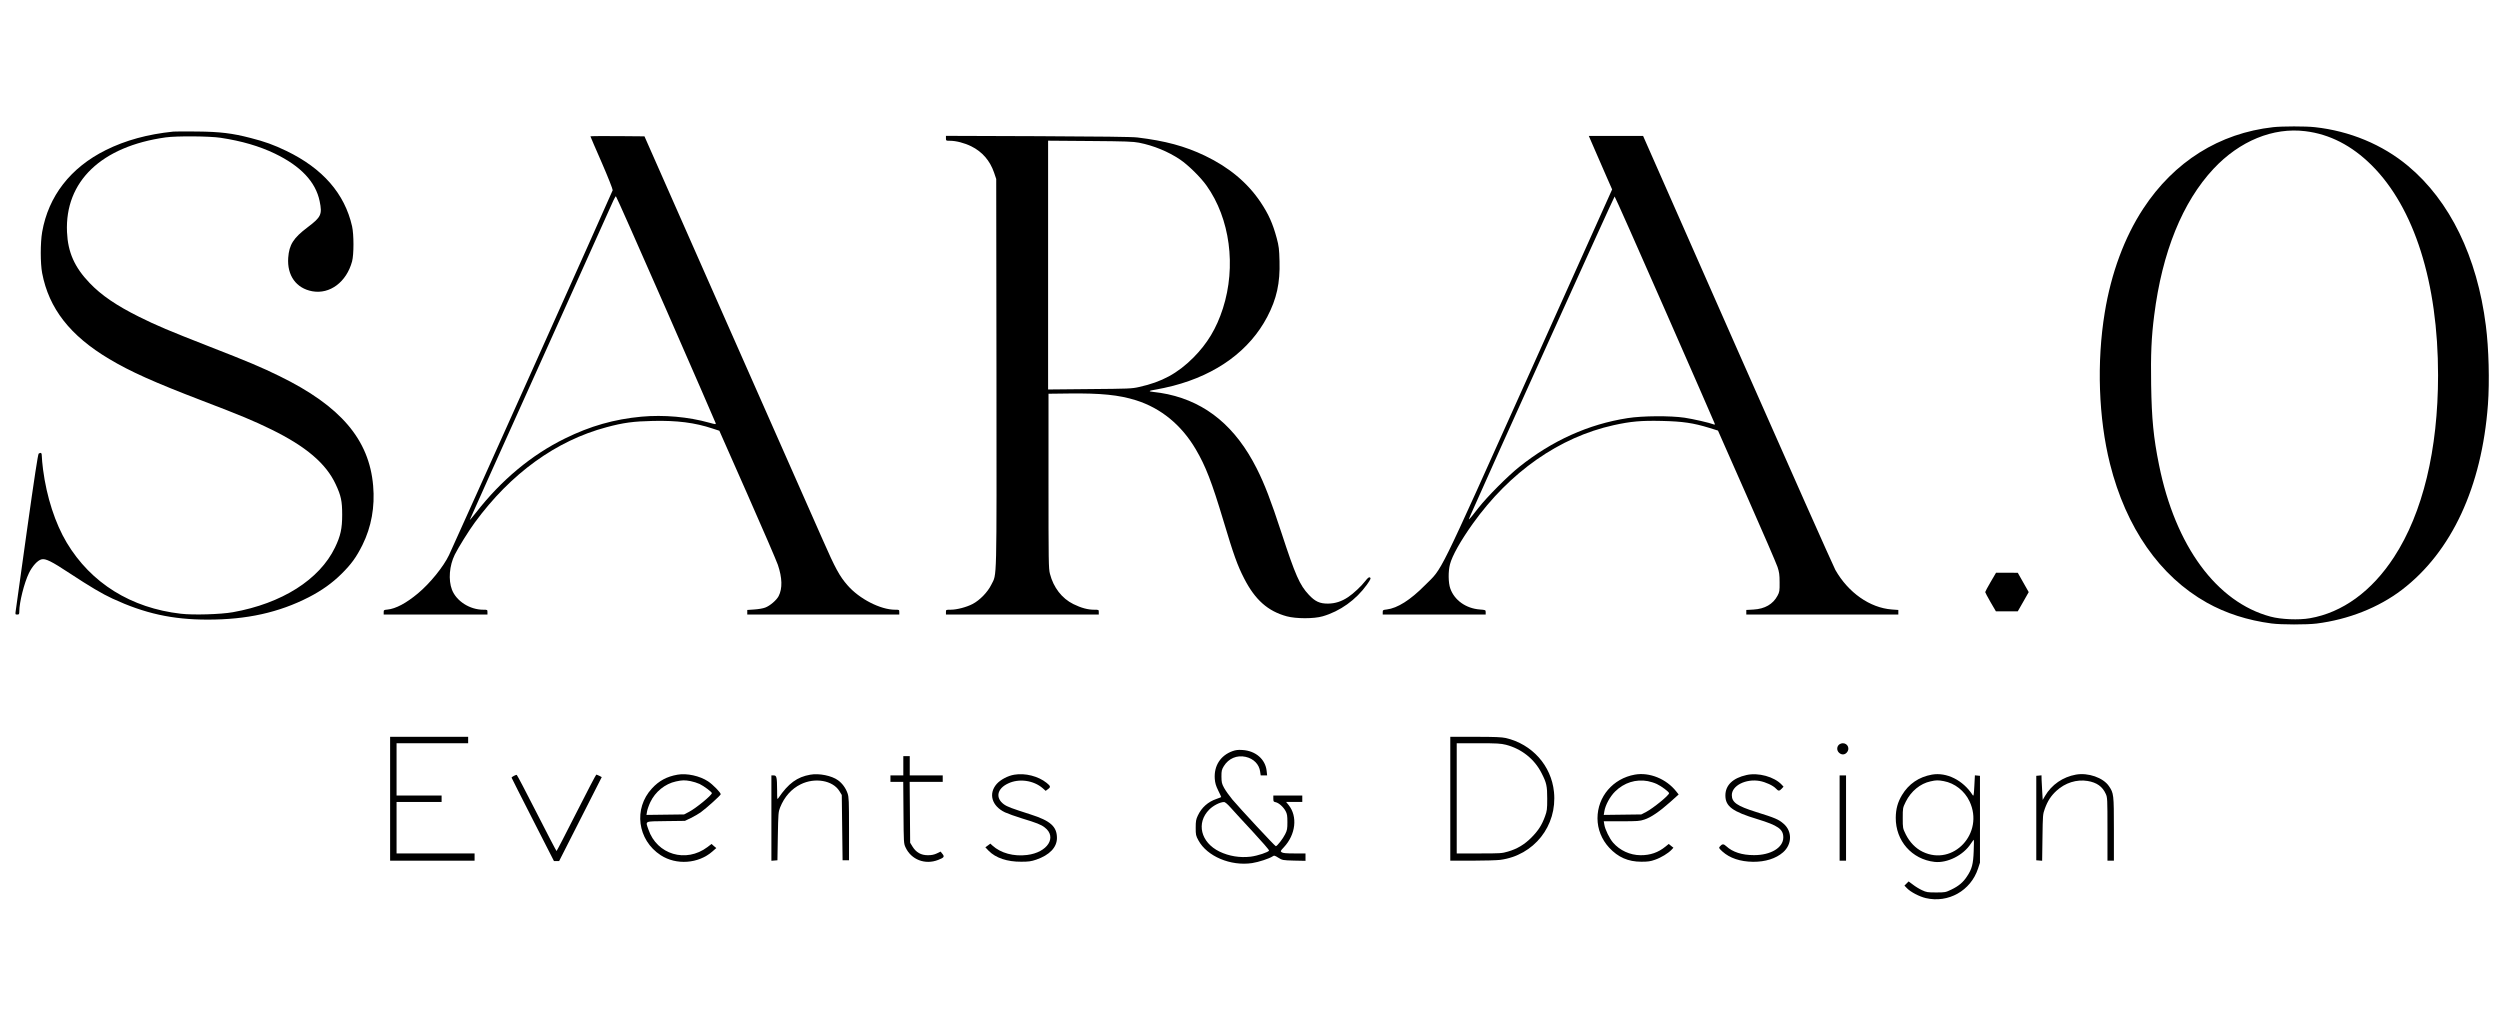
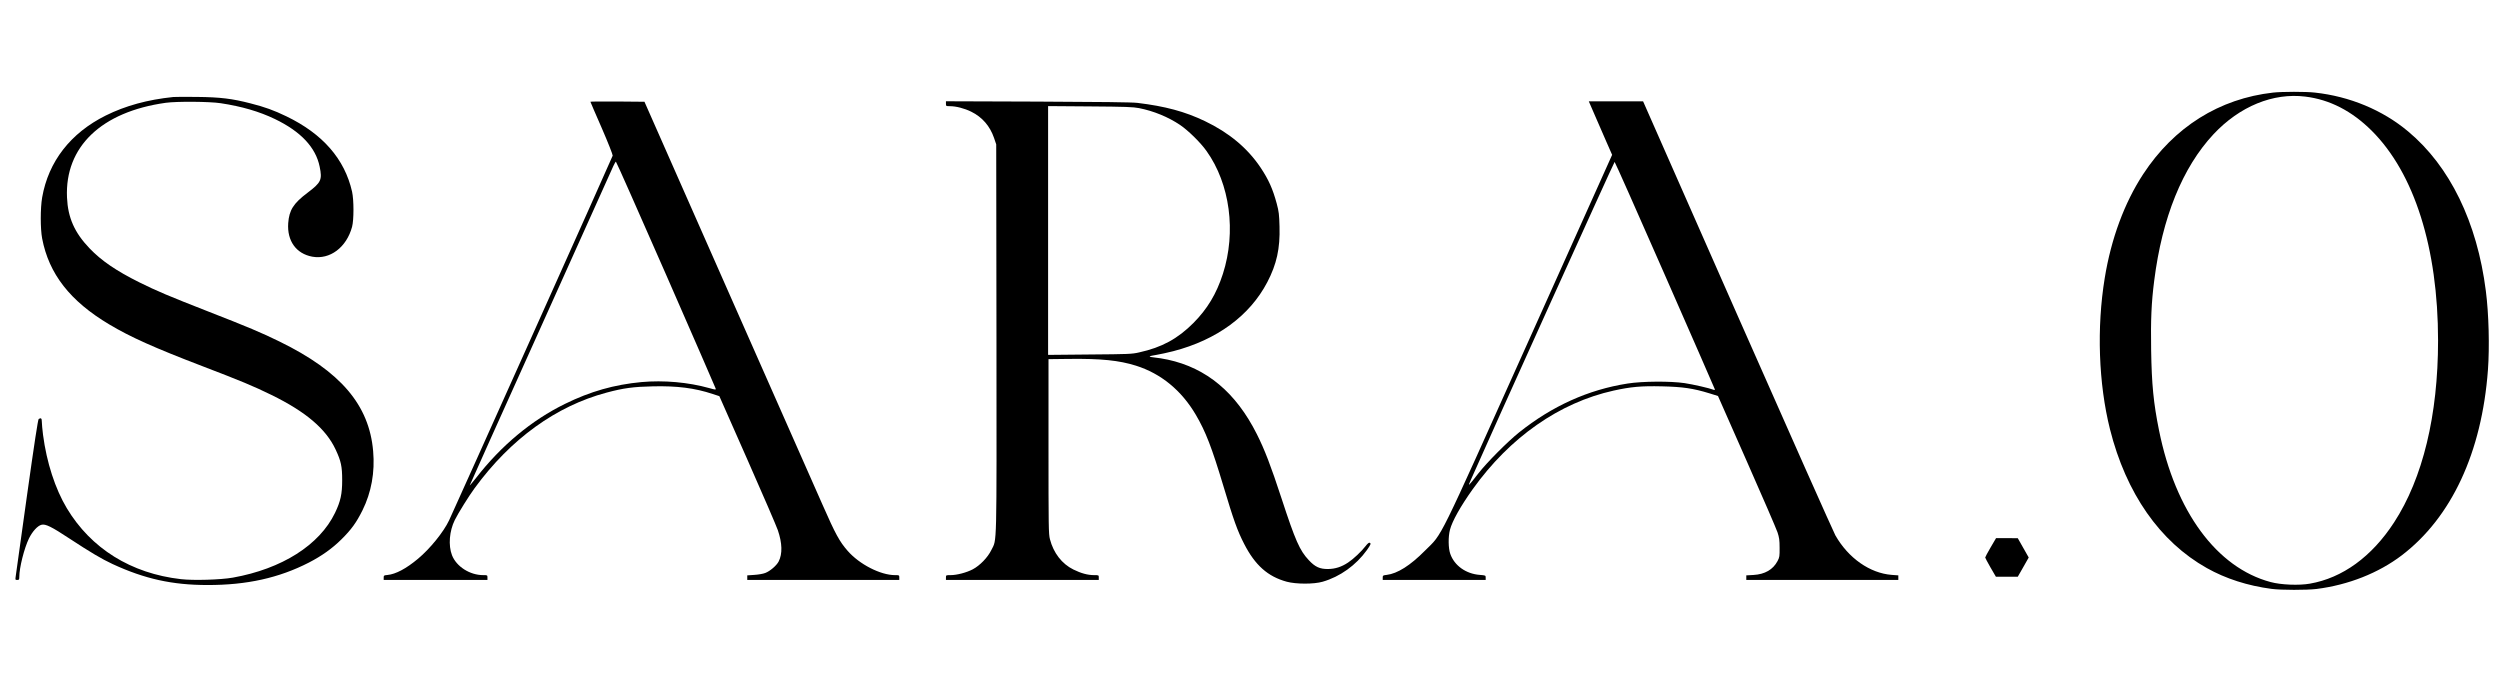
- <svg xmlns="http://www.w3.org/2000/svg" version="1.0" width="3108pt" height="1279pt" viewBox="0 0 3108 1279" preserveAspectRatio="xMidYMid meet">
-   <g transform="translate(0,1279) scale(0.1,-0.1)" fill="#000000" stroke="none">
-     <path d="M28260 11209 c-669 -75 -1232 -428 -1616 -1014 -233 -356 -398 -801 -478 -1292 -101 -616 -77 -1310 65 -1878 200 -797 620 -1399 1204 -1727 235 -132 508 -220 805 -259 121 -16 436 -16 560 -1 395 50 770 198 1060 419 618 472 994 1280 1070 2303 21 287 11 697 -26 983 -108 855 -448 1551 -966 1983 -319 267 -727 436 -1160 483 -112 13 -408 12 -518 0z m400 -50 c303 -37 577 -178 824 -423 531 -528 826 -1460 826 -2611 0 -926 -190 -1712 -547 -2260 -277 -426 -642 -691 -1047 -761 -135 -24 -359 -15 -488 20 -670 179 -1184 877 -1387 1886 -69 341 -91 570 -98 997 -6 376 3 590 38 863 99 785 351 1408 738 1822 324 346 741 517 1141 467z" />
-     <path d="M2155 11154 c-321 -33 -594 -108 -840 -230 -438 -218 -713 -572 -791 -1019 -23 -135 -23 -388 0 -510 84 -440 347 -778 834 -1068 263 -157 557 -289 1155 -518 486 -186 635 -248 862 -359 428 -210 678 -422 798 -680 67 -143 81 -209 81 -380 0 -172 -20 -262 -89 -406 -193 -400 -660 -696 -1270 -805 -152 -27 -492 -37 -646 -19 -621 71 -1118 381 -1419 883 -144 241 -250 567 -295 911 -8 64 -15 137 -15 162 0 44 -10 53 -39 35 -9 -6 -52 -287 -147 -962 -73 -525 -136 -973 -139 -996 -6 -41 -5 -43 19 -43 23 0 26 4 26 39 0 112 60 353 120 477 42 86 107 158 156 170 50 13 123 -23 352 -174 251 -165 401 -254 531 -314 400 -185 743 -261 1181 -261 487 -1 888 88 1260 279 159 82 290 175 405 289 123 122 184 206 261 360 111 224 156 474 133 736 -49 575 -405 992 -1164 1363 -219 108 -400 184 -880 371 -496 194 -648 258 -865 366 -283 141 -470 268 -616 421 -187 195 -270 381 -281 633 -28 630 427 1065 1227 1177 137 19 544 16 683 -5 264 -40 481 -104 673 -196 324 -156 509 -353 558 -593 34 -164 18 -197 -149 -323 -178 -134 -230 -217 -242 -380 -15 -220 99 -379 299 -416 219 -40 426 115 495 371 23 86 23 333 0 437 -92 406 -365 719 -817 937 -158 76 -266 115 -446 161 -228 59 -376 77 -664 80 -140 2 -273 1 -295 -1z" />
-     <path d="M7340 11095 c0 -2 63 -150 141 -327 79 -182 138 -332 136 -343 -3 -17 -1956 -4368 -2034 -4534 -69 -146 -237 -353 -387 -478 -146 -122 -276 -191 -378 -201 -45 -4 -48 -6 -48 -33 l0 -29 645 0 645 0 0 30 c0 30 -1 30 -52 30 -168 0 -334 107 -389 248 -47 122 -33 299 35 437 42 85 175 299 248 398 447 611 1012 1019 1639 1186 208 56 334 73 575 78 300 7 522 -21 744 -95 l83 -27 349 -790 c192 -434 362 -829 378 -876 55 -162 59 -294 10 -390 -26 -50 -107 -120 -166 -142 -27 -11 -88 -21 -136 -24 l-88 -6 0 -28 0 -29 945 0 945 0 0 30 c0 30 -1 30 -53 30 -181 0 -444 135 -590 303 -99 113 -151 207 -310 569 -86 194 -620 1401 -1186 2683 l-1029 2330 -336 3 c-185 1 -336 0 -336 -3z m939 -2146 c337 -770 615 -1408 618 -1419 5 -17 0 -17 -79 5 -260 73 -567 100 -843 75 -340 -32 -636 -116 -951 -271 -416 -204 -793 -518 -1105 -920 -44 -55 -79 -97 -79 -93 0 4 397 887 882 1963 485 1076 892 1980 904 2009 13 28 27 52 31 52 5 0 284 -631 622 -1401z" />
-     <path d="M11760 11071 c0 -30 1 -31 48 -31 78 0 182 -27 267 -69 136 -67 232 -178 283 -326 l27 -80 3 -2413 c2 -2676 7 -2486 -64 -2631 -45 -92 -142 -192 -231 -239 -76 -40 -197 -72 -275 -72 -58 0 -58 0 -58 -30 l0 -30 950 0 950 0 0 30 c0 30 0 30 -58 30 -78 0 -161 22 -258 70 -142 70 -247 205 -291 376 -17 64 -18 147 -18 1154 l0 1085 250 3 c404 5 626 -18 837 -84 311 -98 566 -307 744 -610 123 -209 199 -406 344 -889 126 -421 174 -555 257 -716 136 -266 295 -407 530 -471 115 -31 337 -32 446 0 216 62 415 205 550 393 50 71 55 84 33 92 -8 3 -28 -14 -49 -42 -50 -65 -151 -161 -217 -204 -82 -55 -161 -80 -250 -81 -102 -1 -161 26 -239 110 -113 120 -167 242 -340 771 -133 406 -209 603 -306 796 -260 517 -623 821 -1107 926 -53 11 -129 24 -168 27 -83 8 -75 16 31 33 42 7 135 27 205 45 543 141 951 441 1169 858 117 224 160 420 152 691 -4 151 -8 186 -35 287 -49 181 -100 296 -200 446 -163 243 -392 434 -692 578 -251 120 -494 185 -840 227 -64 8 -471 13 -1237 16 l-1143 4 0 -30z m2400 -55 c183 -36 364 -111 510 -209 102 -69 255 -219 330 -325 291 -408 371 -1004 203 -1527 -80 -248 -193 -436 -367 -611 -196 -196 -392 -303 -674 -365 -91 -21 -129 -22 -614 -26 l-518 -5 0 1547 0 1546 523 -4 c439 -3 536 -7 607 -21z" />
-     <path d="M19831 10918 c44 -101 110 -251 145 -333 l66 -150 -1030 -2293 c-1166 -2594 -1070 -2401 -1297 -2628 -182 -184 -342 -285 -475 -301 -47 -5 -50 -8 -50 -34 l0 -29 640 0 640 0 0 29 c0 28 -1 28 -74 34 -171 13 -315 115 -366 261 -25 69 -27 212 -4 300 27 106 132 293 284 506 460 643 1075 1074 1750 1224 214 47 341 59 600 53 261 -6 390 -25 592 -87 l106 -33 357 -809 c197 -445 369 -844 383 -886 21 -64 26 -96 26 -192 1 -106 -1 -119 -26 -166 -56 -105 -157 -164 -299 -172 l-89 -5 0 -28 0 -29 945 0 945 0 0 29 0 28 -82 6 c-272 21 -540 209 -701 492 -24 44 -573 1276 -1218 2738 l-1172 2657 -338 0 -337 0 79 -182z m865 -1973 c338 -769 617 -1408 620 -1418 5 -17 3 -19 -12 -13 -49 20 -255 67 -361 83 -178 26 -522 24 -708 -5 -488 -76 -938 -279 -1350 -608 -142 -114 -397 -370 -505 -508 -135 -173 -135 -173 -92 -76 233 531 1779 3949 1785 3947 5 -1 285 -632 623 -1402z" />
-     <path d="M24747 5554 c-37 -63 -67 -120 -67 -125 0 -5 30 -61 66 -124 l67 -115 136 0 136 0 68 119 68 120 -68 120 -68 120 -135 1 -135 0 -68 -116z" />
-     <path d="M4850 2860 l0 -770 525 0 525 0 0 45 0 45 -485 0 -485 0 0 320 0 320 280 0 280 0 0 40 0 40 -280 0 -280 0 0 325 0 325 445 0 445 0 0 40 0 40 -485 0 -485 0 0 -770z" />
-     <path d="M18030 2860 l0 -770 273 0 c149 0 306 5 347 10 420 55 712 423 669 845 -33 327 -272 594 -599 670 -50 11 -135 15 -377 15 l-313 0 0 -770z m692 671 c193 -50 354 -177 442 -351 63 -123 71 -161 71 -320 0 -132 -3 -152 -27 -218 -39 -108 -84 -178 -168 -263 -87 -88 -179 -143 -294 -176 -73 -22 -96 -23 -357 -23 l-279 0 0 685 0 685 268 0 c233 0 279 -3 344 -19z" />
-     <path d="M22860 3530 c-27 -27 -26 -71 3 -98 30 -28 68 -28 95 1 44 46 14 117 -48 117 -17 0 -39 -9 -50 -20z" />
-     <path d="M15323 3452 c-150 -54 -232 -182 -221 -344 4 -53 14 -87 43 -146 21 -42 38 -79 37 -81 0 -2 -27 -12 -58 -23 -106 -36 -186 -107 -233 -208 -22 -47 -26 -69 -26 -150 0 -89 2 -99 34 -158 107 -198 401 -322 667 -282 81 12 216 57 254 83 20 14 26 13 72 -16 50 -31 54 -32 194 -36 l144 -3 0 46 0 46 -138 0 c-103 0 -143 4 -157 14 -19 13 -18 16 26 63 148 158 173 383 59 525 l-31 38 101 0 100 0 0 40 0 40 -180 0 -180 0 0 -39 c0 -35 3 -39 29 -44 39 -8 97 -60 124 -111 18 -34 22 -57 22 -136 0 -83 -3 -102 -28 -151 -26 -54 -100 -149 -116 -149 -11 0 -451 474 -540 580 -39 47 -85 112 -103 145 -29 53 -32 69 -33 141 0 72 3 85 30 130 59 95 162 139 270 115 100 -22 169 -93 181 -183 l7 -48 40 0 40 0 -6 55 c-15 145 -136 251 -300 261 -54 4 -85 0 -124 -14z m-22 -704 c35 -40 158 -173 272 -296 114 -123 206 -229 204 -236 -7 -20 -142 -65 -228 -76 -135 -16 -269 6 -388 63 -234 114 -293 357 -127 523 50 50 133 92 182 93 14 1 43 -24 85 -71z" />
-     <path d="M11230 3270 l0 -120 -80 0 -80 0 0 -40 0 -40 80 0 79 0 3 -382 c3 -375 3 -384 26 -433 70 -152 242 -219 404 -156 75 29 83 40 54 76 l-23 28 -47 -23 c-35 -16 -65 -22 -112 -22 -83 0 -144 34 -189 106 l-30 49 -3 379 -3 378 206 0 205 0 0 40 0 40 -205 0 -205 0 0 120 0 120 -40 0 -40 0 0 -120z" />
-     <path d="M8422 3159 c-131 -23 -229 -75 -317 -171 -232 -250 -181 -641 109 -830 194 -126 469 -106 642 46 l49 43 -30 25 -29 26 -51 -39 c-267 -201 -629 -93 -734 219 -37 109 -56 100 217 104 l237 3 75 36 c41 20 96 52 121 70 74 54 249 212 249 225 0 21 -98 121 -157 160 -102 68 -265 104 -381 83z m164 -80 c32 -6 82 -22 111 -35 54 -26 153 -100 153 -114 0 -26 -199 -189 -284 -233 l-61 -32 -234 -3 -234 -3 7 43 c4 24 22 76 41 116 61 129 183 228 318 257 78 17 109 18 183 4z" />
-     <path d="M10073 3159 c-162 -28 -272 -108 -395 -289 -16 -24 -17 -21 -17 96 -1 164 -6 184 -42 184 l-29 0 0 -531 0 -530 38 3 37 3 5 300 c5 282 7 303 28 356 53 133 142 233 257 289 177 87 398 48 480 -84 l30 -49 5 -406 5 -406 40 0 40 0 0 390 c0 350 -2 395 -18 442 -23 66 -66 125 -119 163 -78 57 -236 89 -345 69z" />
-     <path d="M12610 3159 c-80 -13 -172 -62 -219 -115 -106 -121 -61 -275 103 -353 34 -16 131 -51 216 -77 178 -54 232 -75 278 -111 157 -120 35 -311 -219 -342 -166 -21 -328 23 -431 117 l-26 24 -31 -23 -31 -23 42 -44 c87 -88 229 -136 403 -135 92 0 123 4 188 26 165 57 256 152 257 268 0 143 -80 215 -328 294 -237 76 -289 95 -332 126 -108 79 -85 195 53 259 135 65 317 39 430 -59 l37 -33 29 22 c35 25 33 37 -17 77 -104 84 -268 125 -402 102z" />
-     <path d="M20325 3160 c-272 -48 -465 -274 -465 -543 0 -135 52 -264 145 -365 111 -120 237 -175 400 -175 81 0 113 4 171 25 75 26 163 80 204 123 l24 26 -29 23 -29 24 -41 -33 c-89 -73 -189 -108 -310 -107 -130 1 -257 59 -341 156 -44 50 -100 165 -109 224 l-7 42 221 0 c196 0 228 2 283 21 82 26 191 101 322 218 l105 94 -30 38 c-123 156 -332 241 -514 209z m161 -81 c32 -6 83 -22 112 -36 58 -27 152 -98 152 -114 0 -26 -195 -185 -285 -233 l-60 -31 -233 -3 -234 -3 7 43 c12 78 70 185 134 248 113 111 258 156 407 129z" />
-     <path d="M21713 3155 c-171 -38 -263 -127 -263 -254 0 -136 88 -201 399 -295 255 -78 321 -124 321 -227 0 -127 -156 -221 -365 -220 -148 0 -265 38 -343 110 -35 33 -52 32 -83 -5 -12 -15 -8 -21 34 -60 91 -82 221 -126 382 -128 151 -1 283 40 372 118 112 98 116 260 8 354 -62 55 -107 74 -345 148 -235 74 -300 119 -300 209 0 118 173 206 346 176 75 -14 167 -56 203 -95 30 -32 41 -33 71 -1 l23 25 -23 25 c-93 99 -291 153 -437 120z" />
-     <path d="M24018 3160 c-162 -29 -289 -115 -373 -255 -53 -89 -76 -173 -77 -281 -2 -287 200 -517 482 -549 158 -18 358 82 451 226 18 27 35 49 37 49 3 0 2 -64 -1 -142 -6 -162 -22 -222 -83 -313 -48 -74 -103 -120 -194 -164 -73 -35 -78 -36 -190 -36 -105 0 -120 2 -175 28 -33 15 -84 46 -113 69 l-54 40 -26 -26 -26 -26 33 -34 c45 -46 152 -102 232 -121 280 -66 560 92 650 367 l24 73 0 540 0 540 -32 3 -31 3 -7 -133 c-7 -127 -9 -131 -24 -108 -118 181 -321 282 -503 250z m147 -81 c136 -25 259 -121 320 -251 187 -395 -202 -812 -583 -627 -87 42 -161 119 -209 215 -38 78 -38 78 -38 204 0 126 0 126 38 204 65 130 180 225 307 252 71 16 94 16 165 3z" />
-     <path d="M25808 3160 c-162 -29 -302 -125 -384 -265 l-29 -50 -6 100 c-4 55 -7 124 -8 153 l-1 53 -32 -3 -33 -3 0 -525 0 -525 37 -3 36 -3 4 288 c4 281 4 290 30 361 34 94 77 160 144 221 109 100 251 144 387 122 114 -19 185 -69 226 -161 20 -43 21 -64 21 -437 l0 -393 40 0 40 0 0 393 c0 432 -2 446 -62 534 -71 105 -258 170 -410 143z" />
-     <path d="M6388 3144 c-16 -8 -28 -18 -28 -22 1 -4 119 -239 264 -522 l263 -515 32 0 32 0 265 522 265 522 -30 16 c-17 8 -34 15 -38 15 -4 0 -116 -214 -248 -475 -132 -261 -243 -475 -246 -475 -3 0 -114 212 -246 472 -132 260 -244 473 -249 475 -5 1 -21 -5 -36 -13z" />
-     <path d="M22870 2620 l0 -530 40 0 40 0 0 530 0 530 -40 0 -40 0 0 -530z" />
+ <svg xmlns="http://www.w3.org/2000/svg" version="1.0" width="3108pt" height="863pt" viewBox="0 0 3108 863" preserveAspectRatio="xMidYMid meet">
+   <g transform="translate(0,863) scale(0.1,-0.1)" fill="#000000" stroke="none">
+     <path d="M28260 7479 c-669 -75 -1232 -428 -1616 -1014 -233 -356 -398 -801 -478 -1292 -101 -616 -77 -1310 65 -1878 200 -797 620 -1399 1204 -1727 235 -132 508 -220 805 -259 121 -16 436 -16 560 -1 395 50 770 198 1060 419 618 472 994 1280 1070 2303 21 287 11 697 -26 983 -108 855 -448 1551 -966 1983 -319 267 -727 436 -1160 483 -112 13 -408 12 -518 0z m400 -50 c303 -37 577 -178 824 -423 531 -528 826 -1460 826 -2611 0 -926 -190 -1712 -547 -2260 -277 -426 -642 -691 -1047 -761 -135 -24 -359 -15 -488 20 -670 179 -1184 877 -1387 1886 -69 341 -91 570 -98 997 -6 376 3 590 38 863 99 785 351 1408 738 1822 324 346 741 517 1141 467z" />
+     <path d="M2155 7424 c-321 -33 -594 -108 -840 -230 -438 -218 -713 -572 -791 -1019 -23 -135 -23 -388 0 -510 84 -440 347 -778 834 -1068 263 -157 557 -289 1155 -518 486 -186 635 -248 862 -359 428 -210 678 -422 798 -680 67 -143 81 -209 81 -380 0 -172 -20 -262 -89 -406 -193 -400 -660 -696 -1270 -805 -152 -27 -492 -37 -646 -19 -621 71 -1118 381 -1419 883 -144 241 -250 567 -295 911 -8 64 -15 137 -15 162 0 44 -10 53 -39 35 -9 -6 -52 -287 -147 -962 -73 -525 -136 -973 -139 -996 -6 -41 -5 -43 19 -43 23 0 26 4 26 39 0 112 60 353 120 477 42 86 107 158 156 170 50 13 123 -23 352 -174 251 -165 401 -254 531 -314 400 -185 743 -261 1181 -261 487 -1 888 88 1260 279 159 82 290 175 405 289 123 122 184 206 261 360 111 224 156 474 133 736 -49 575 -405 992 -1164 1363 -219 108 -400 184 -880 371 -496 194 -648 258 -865 366 -283 141 -470 268 -616 421 -187 195 -270 381 -281 633 -28 630 427 1065 1227 1177 137 19 544 16 683 -5 264 -40 481 -104 673 -196 324 -156 509 -353 558 -593 34 -164 18 -197 -149 -323 -178 -134 -230 -217 -242 -380 -15 -220 99 -379 299 -416 219 -40 426 115 495 371 23 86 23 333 0 437 -92 406 -365 719 -817 937 -158 76 -266 115 -446 161 -228 59 -376 77 -664 80 -140 2 -273 1 -295 -1z" />
+     <path d="M7340 7365 c0 -2 63 -150 141 -327 79 -182 138 -332 136 -343 -3 -17 -1956 -4368 -2034 -4534 -69 -146 -237 -353 -387 -478 -146 -122 -276 -191 -378 -201 -45 -4 -48 -6 -48 -33 l0 -29 645 0 645 0 0 30 c0 30 -1 30 -52 30 -168 0 -334 107 -389 248 -47 122 -33 299 35 437 42 85 175 299 248 398 447 611 1012 1019 1639 1186 208 56 334 73 575 78 300 7 522 -21 744 -95 l83 -27 349 -790 c192 -434 362 -829 378 -876 55 -162 59 -294 10 -390 -26 -50 -107 -120 -166 -142 -27 -11 -88 -21 -136 -24 l-88 -6 0 -28 0 -29 945 0 945 0 0 30 c0 30 -1 30 -53 30 -181 0 -444 135 -590 303 -99 113 -151 207 -310 569 -86 194 -620 1401 -1186 2683 l-1029 2330 -336 3 c-185 1 -336 0 -336 -3z m939 -2146 c337 -770 615 -1408 618 -1419 5 -17 0 -17 -79 5 -260 73 -567 100 -843 75 -340 -32 -636 -116 -951 -271 -416 -204 -793 -518 -1105 -920 -44 -55 -79 -97 -79 -93 0 4 397 887 882 1963 485 1076 892 1980 904 2009 13 28 27 52 31 52 5 0 284 -631 622 -1401z" />
+     <path d="M11760 7341 c0 -30 1 -31 48 -31 78 0 182 -27 267 -69 136 -67 232 -178 283 -326 l27 -80 3 -2413 c2 -2676 7 -2486 -64 -2631 -45 -92 -142 -192 -231 -239 -76 -40 -197 -72 -275 -72 -58 0 -58 0 -58 -30 l0 -30 950 0 950 0 0 30 c0 30 0 30 -58 30 -78 0 -161 22 -258 70 -142 70 -247 205 -291 376 -17 64 -18 147 -18 1154 l0 1085 250 3 c404 5 626 -18 837 -84 311 -98 566 -307 744 -610 123 -209 199 -406 344 -889 126 -421 174 -555 257 -716 136 -266 295 -407 530 -471 115 -31 337 -32 446 0 216 62 415 205 550 393 50 71 55 84 33 92 -8 3 -28 -14 -49 -42 -50 -65 -151 -161 -217 -204 -82 -55 -161 -80 -250 -81 -102 -1 -161 26 -239 110 -113 120 -167 242 -340 771 -133 406 -209 603 -306 796 -260 517 -623 821 -1107 926 -53 11 -129 24 -168 27 -83 8 -75 16 31 33 42 7 135 27 205 45 543 141 951 441 1169 858 117 224 160 420 152 691 -4 151 -8 186 -35 287 -49 181 -100 296 -200 446 -163 243 -392 434 -692 578 -251 120 -494 185 -840 227 -64 8 -471 13 -1237 16 l-1143 4 0 -30z m2400 -55 c183 -36 364 -111 510 -209 102 -69 255 -219 330 -325 291 -408 371 -1004 203 -1527 -80 -248 -193 -436 -367 -611 -196 -196 -392 -303 -674 -365 -91 -21 -129 -22 -614 -26 l-518 -5 0 1547 0 1546 523 -4 c439 -3 536 -7 607 -21z" />
+     <path d="M19831 7188 c44 -101 110 -251 145 -333 l66 -150 -1030 -2293 c-1166 -2594 -1070 -2401 -1297 -2628 -182 -184 -342 -285 -475 -301 -47 -5 -50 -8 -50 -34 l0 -29 640 0 640 0 0 29 c0 28 -1 28 -74 34 -171 13 -315 115 -366 261 -25 69 -27 212 -4 300 27 106 132 293 284 506 460 643 1075 1074 1750 1224 214 47 341 59 600 53 261 -6 390 -25 592 -87 l106 -33 357 -809 c197 -445 369 -844 383 -886 21 -64 26 -96 26 -192 1 -106 -1 -119 -26 -166 -56 -105 -157 -164 -299 -172 l-89 -5 0 -28 0 -29 945 0 945 0 0 29 0 28 -82 6 c-272 21 -540 209 -701 492 -24 44 -573 1276 -1218 2738 l-1172 2657 -338 0 -337 0 79 -182z m865 -1973 c338 -769 617 -1408 620 -1418 5 -17 3 -19 -12 -13 -49 20 -255 67 -361 83 -178 26 -522 24 -708 -5 -488 -76 -938 -279 -1350 -608 -142 -114 -397 -370 -505 -508 -135 -173 -135 -173 -92 -76 233 531 1779 3949 1785 3947 5 -1 285 -632 623 -1402z" />
+     <path d="M24747 1824 c-37 -63 -67 -120 -67 -125 0 -5 30 -61 66 -124 l67 -115 136 0 136 0 68 119 68 120 -68 120 -68 120 -135 1 -135 0 -68 -116z" />
  </g>
</svg>
